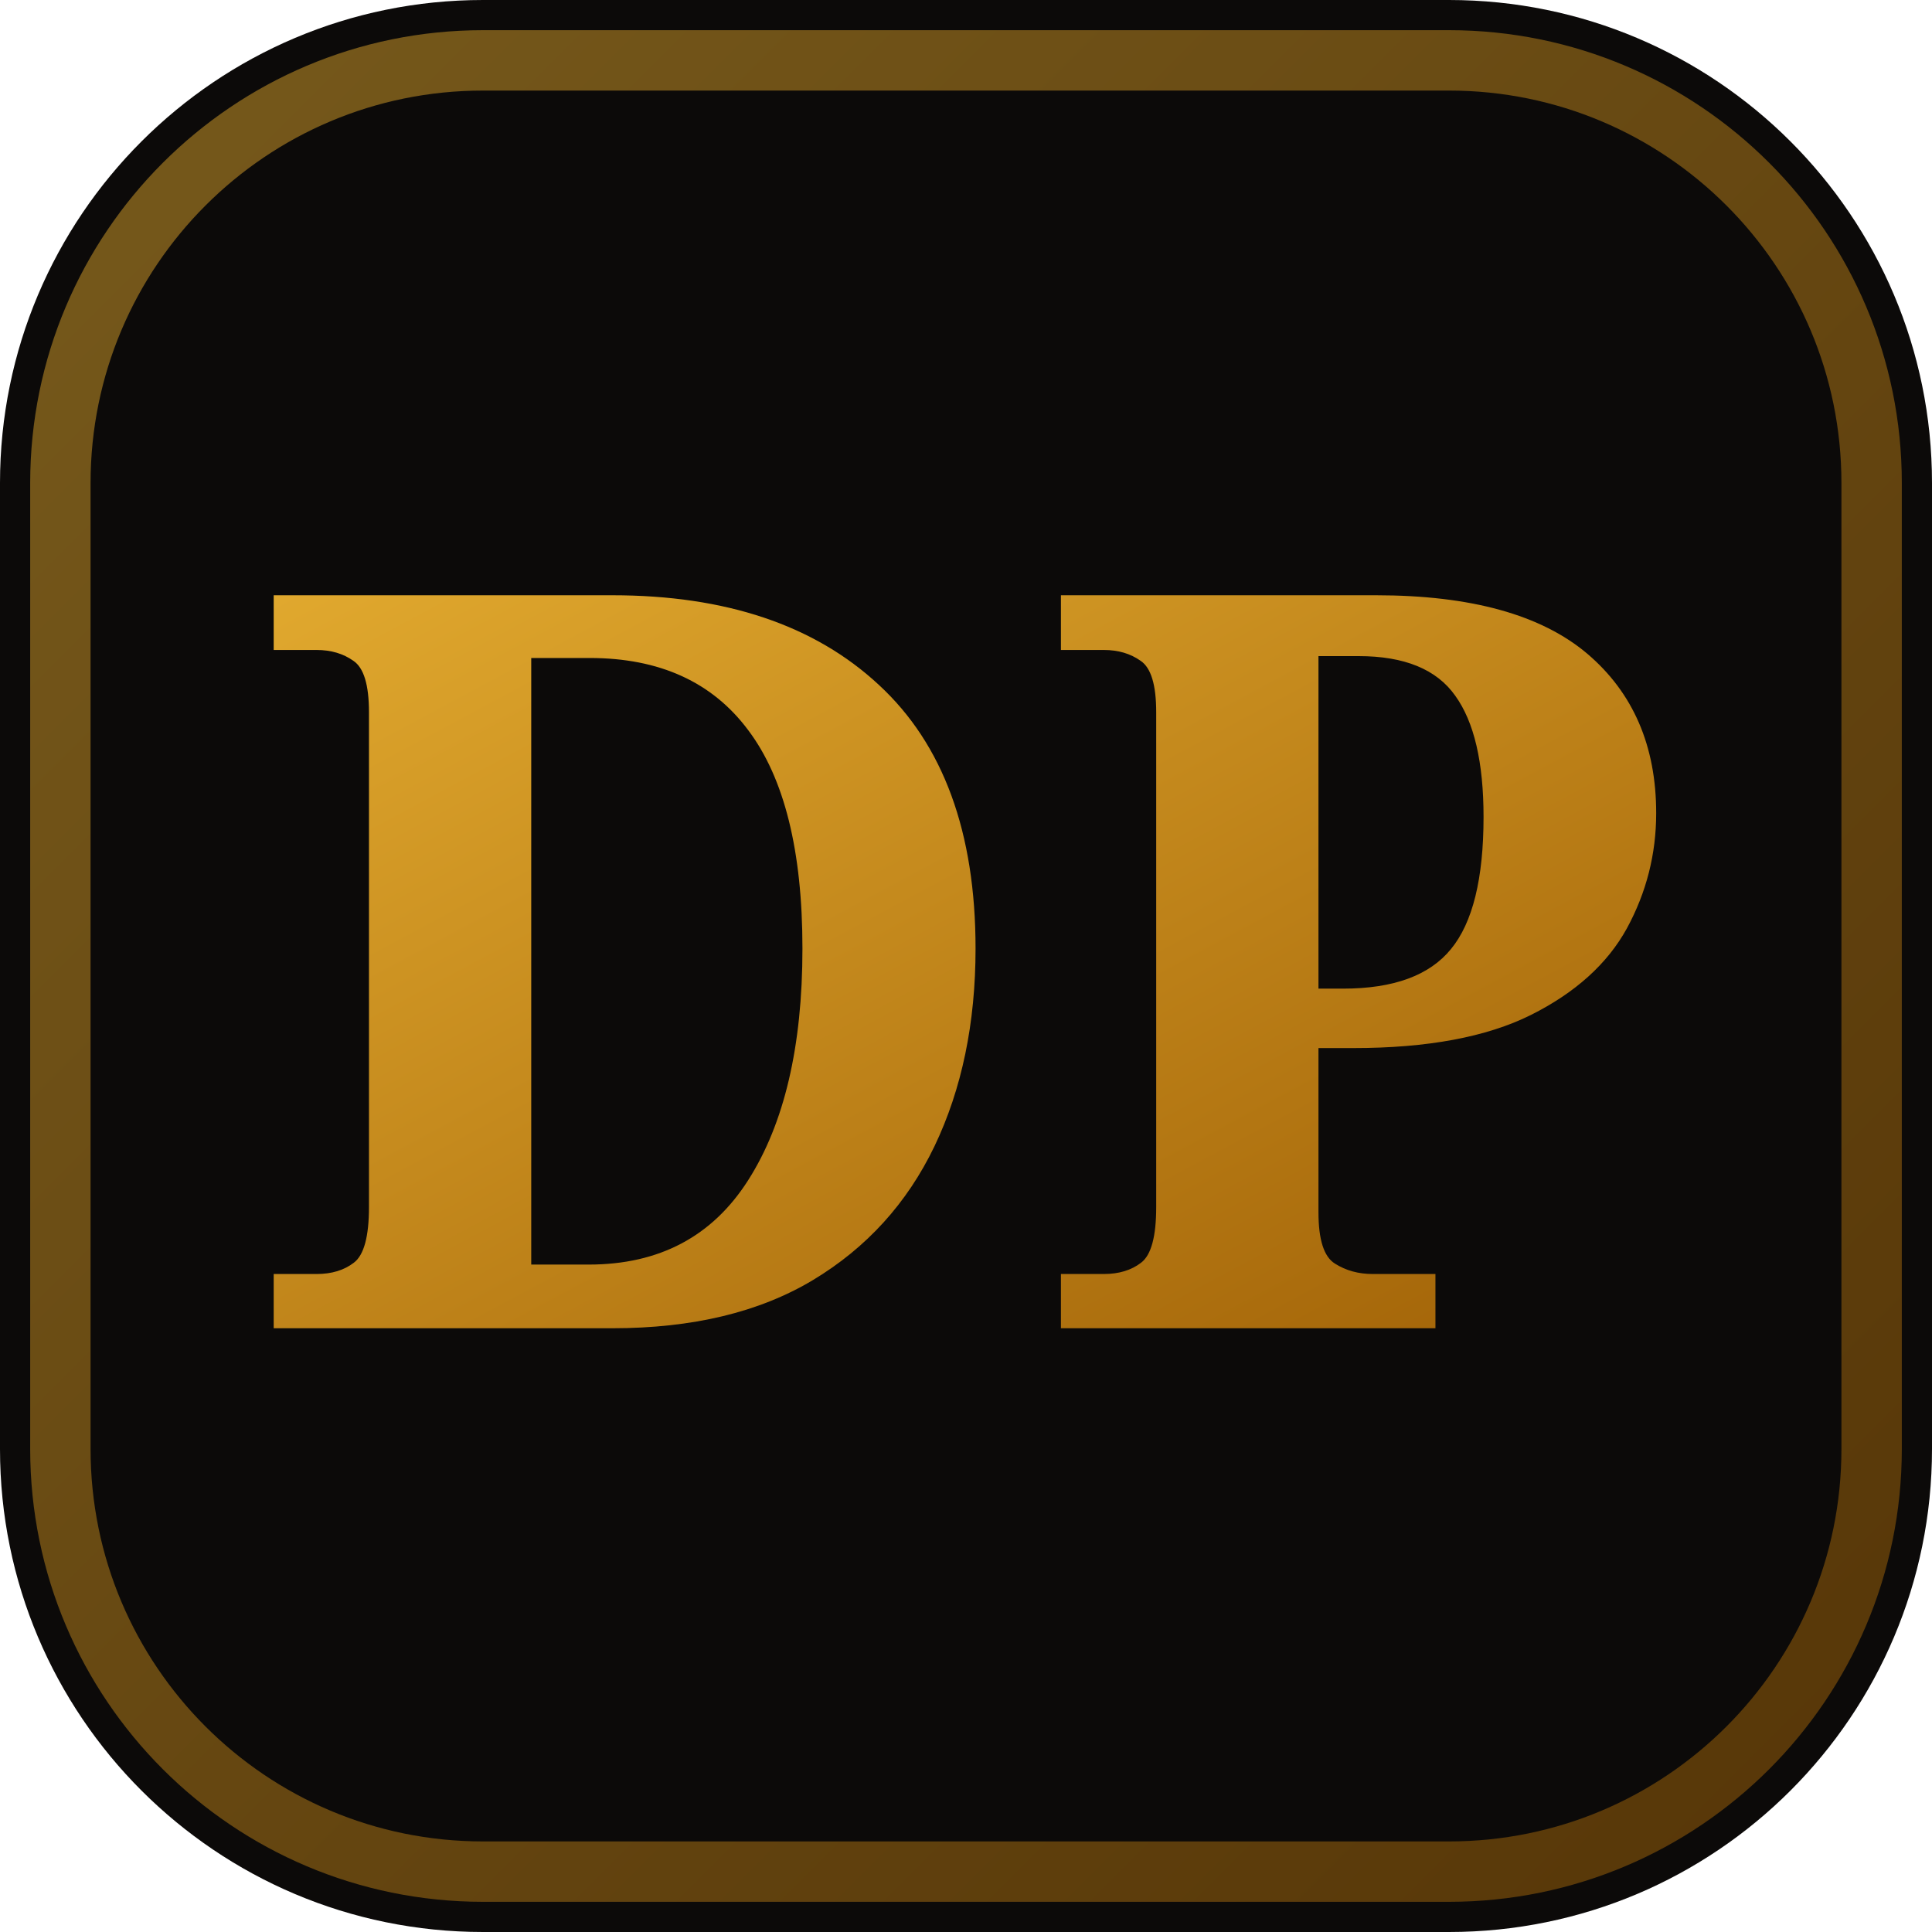
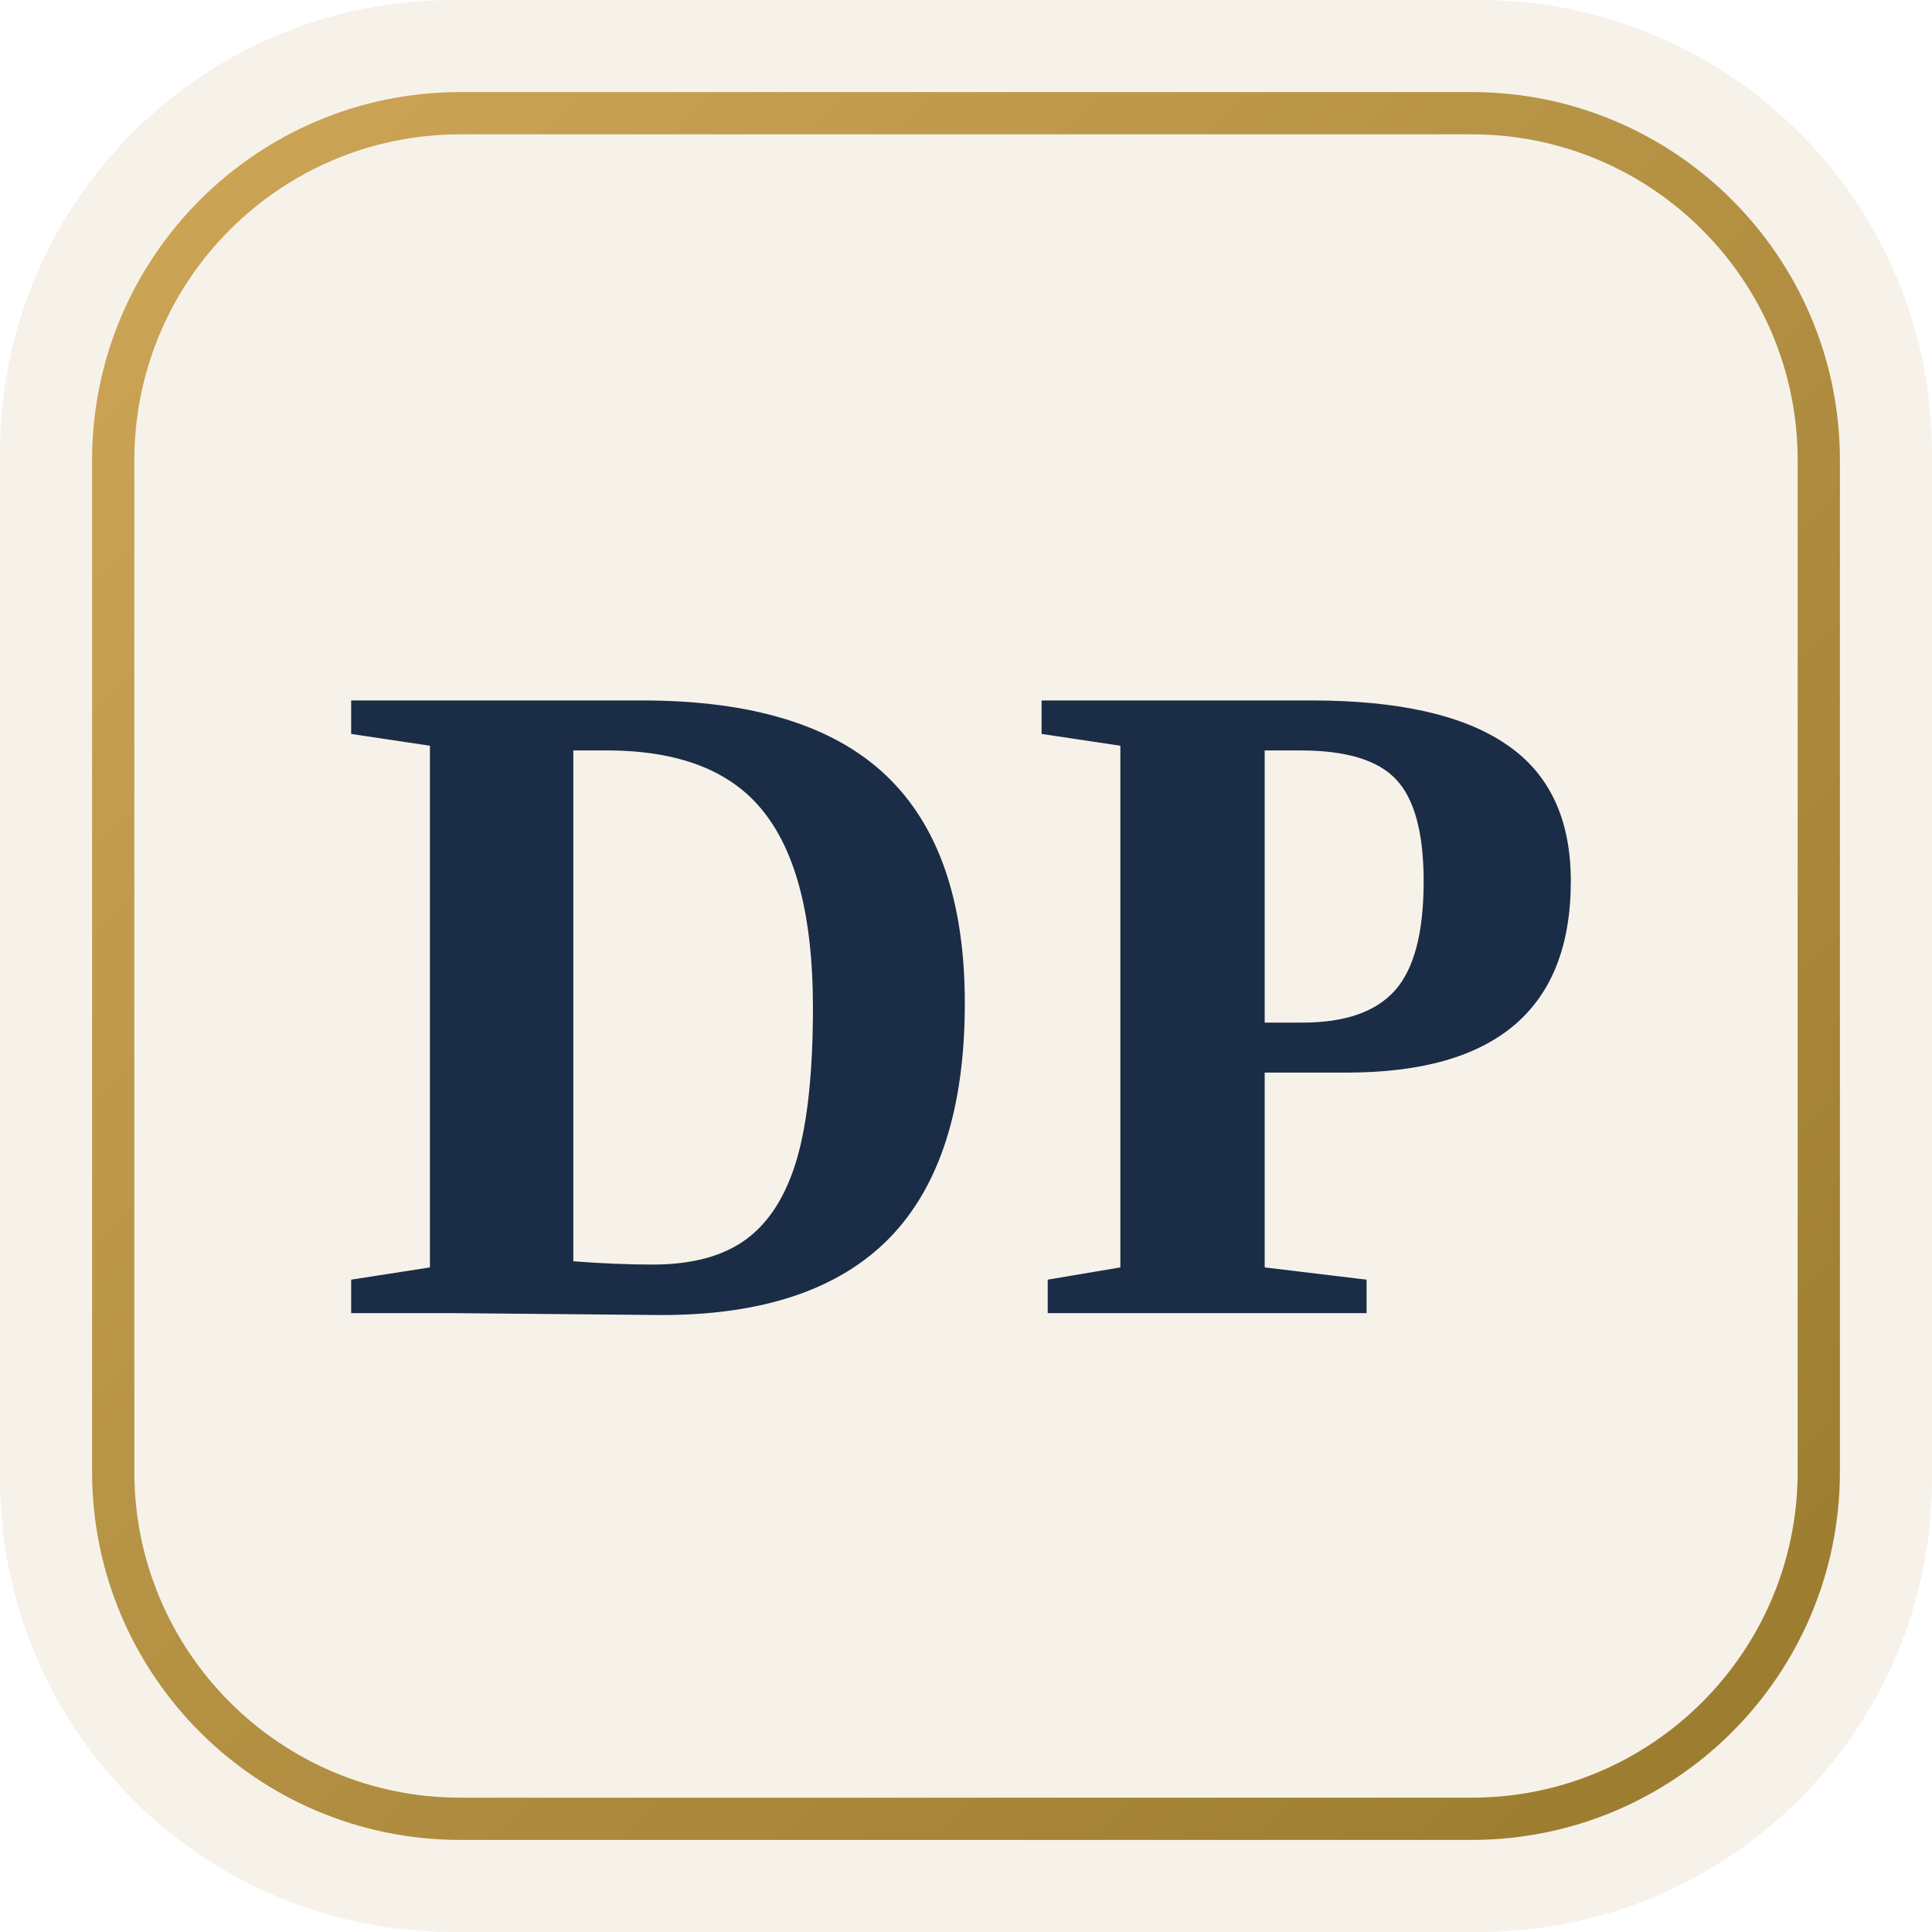
<svg xmlns="http://www.w3.org/2000/svg" viewBox="0 0 64 64">
  <defs>
-     <linearGradient id="g" x1="0" y1="0" x2="1" y2="1">
-       <stop offset="0" stop-color="#E0A82E" />
-       <stop offset="1" stop-color="#A16207" />
+     <linearGradient id="gold" x1="0" y1="0" x2="1" y2="1">
+       <stop offset="0" stop-color="#CDA557" />
+       <stop offset="1" stop-color="#9A7B2E" />
    </linearGradient>
  </defs>
-   <rect width="64" height="64" rx="16" fill="#0C0A09" />
-   <rect x="2" y="2" width="60" height="60" rx="14" fill="none" stroke="url(#g)" stroke-width="2" opacity="0.5" />
-   <text x="32" y="44" font-family="Georgia, 'Bodoni Moda', serif" font-size="34" font-weight="600" text-anchor="middle" fill="url(#g)">DP</text>
+   <rect width="64" height="64" rx="15" fill="#F7F2E9" />
+   <rect x="3.75" y="3.75" width="56.5" height="56.5" rx="11.5" fill="none" stroke="url(#gold)" stroke-width="1.4" />
+   <text x="32" y="43.5" font-family="Georgia, 'Bodoni Moda', 'Times New Roman', serif" font-size="31" font-weight="600" letter-spacing="0.5" text-anchor="middle" fill="#1B2C46">DP</text>
</svg>
